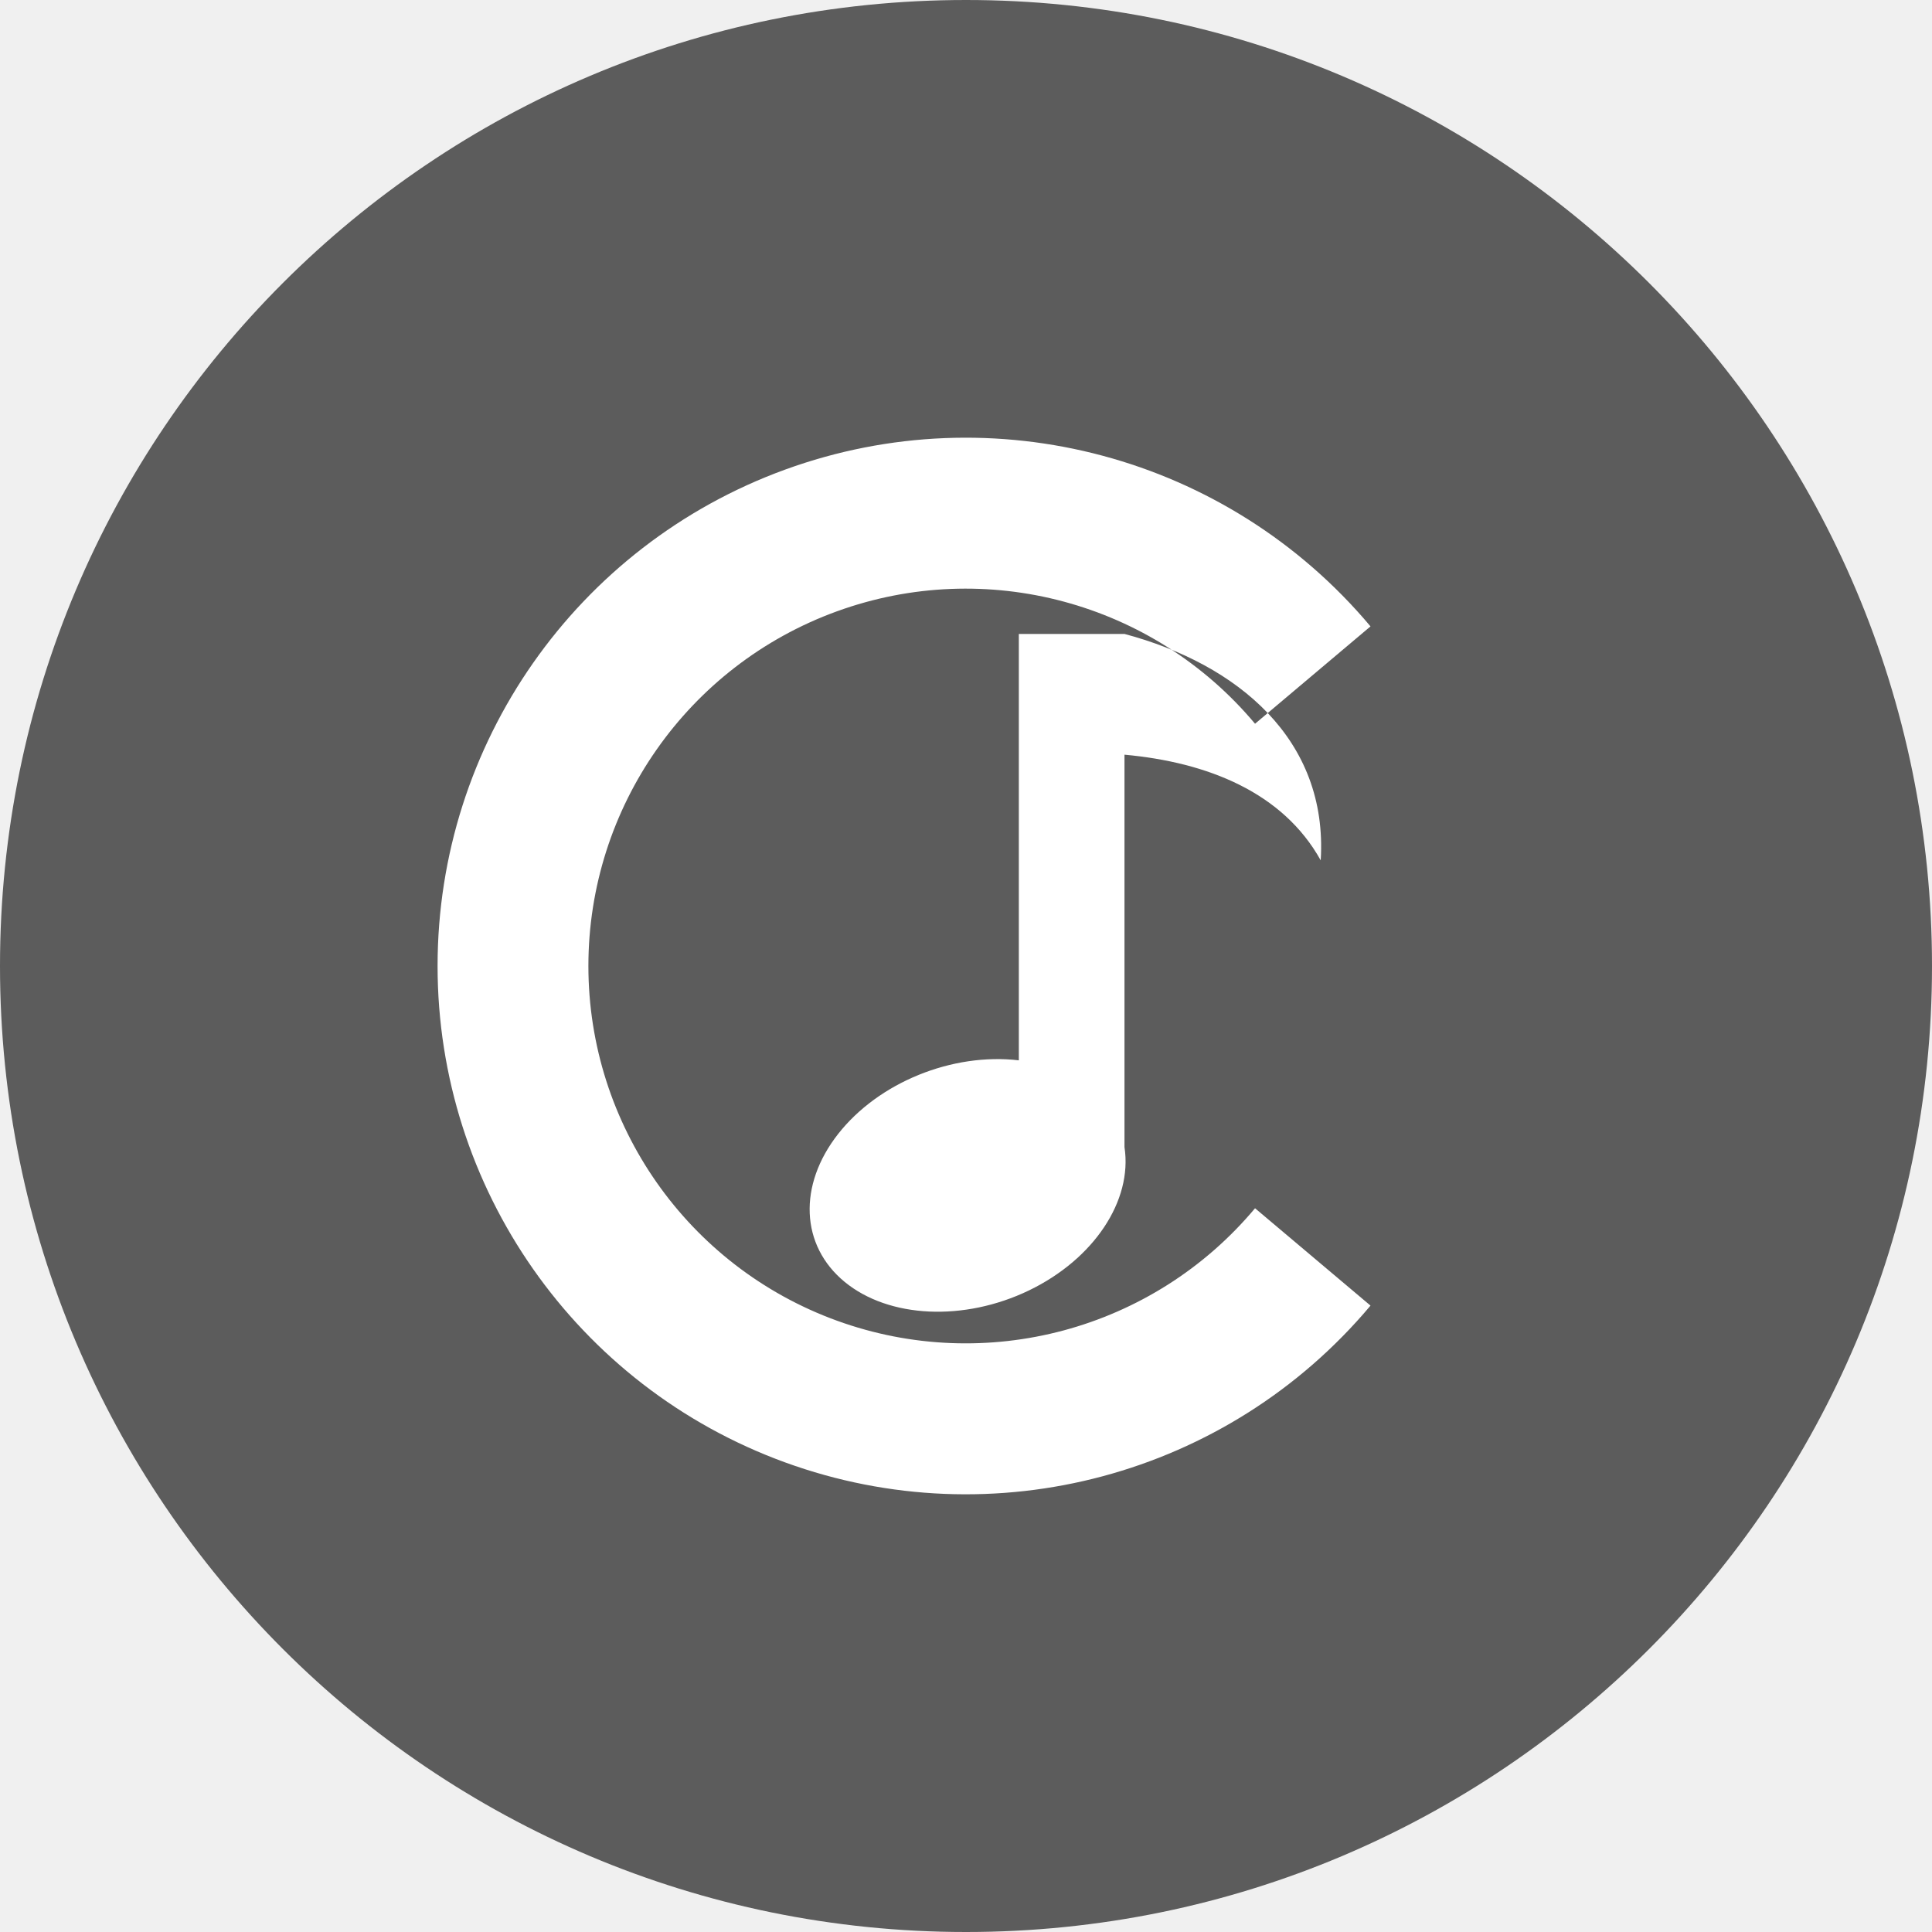
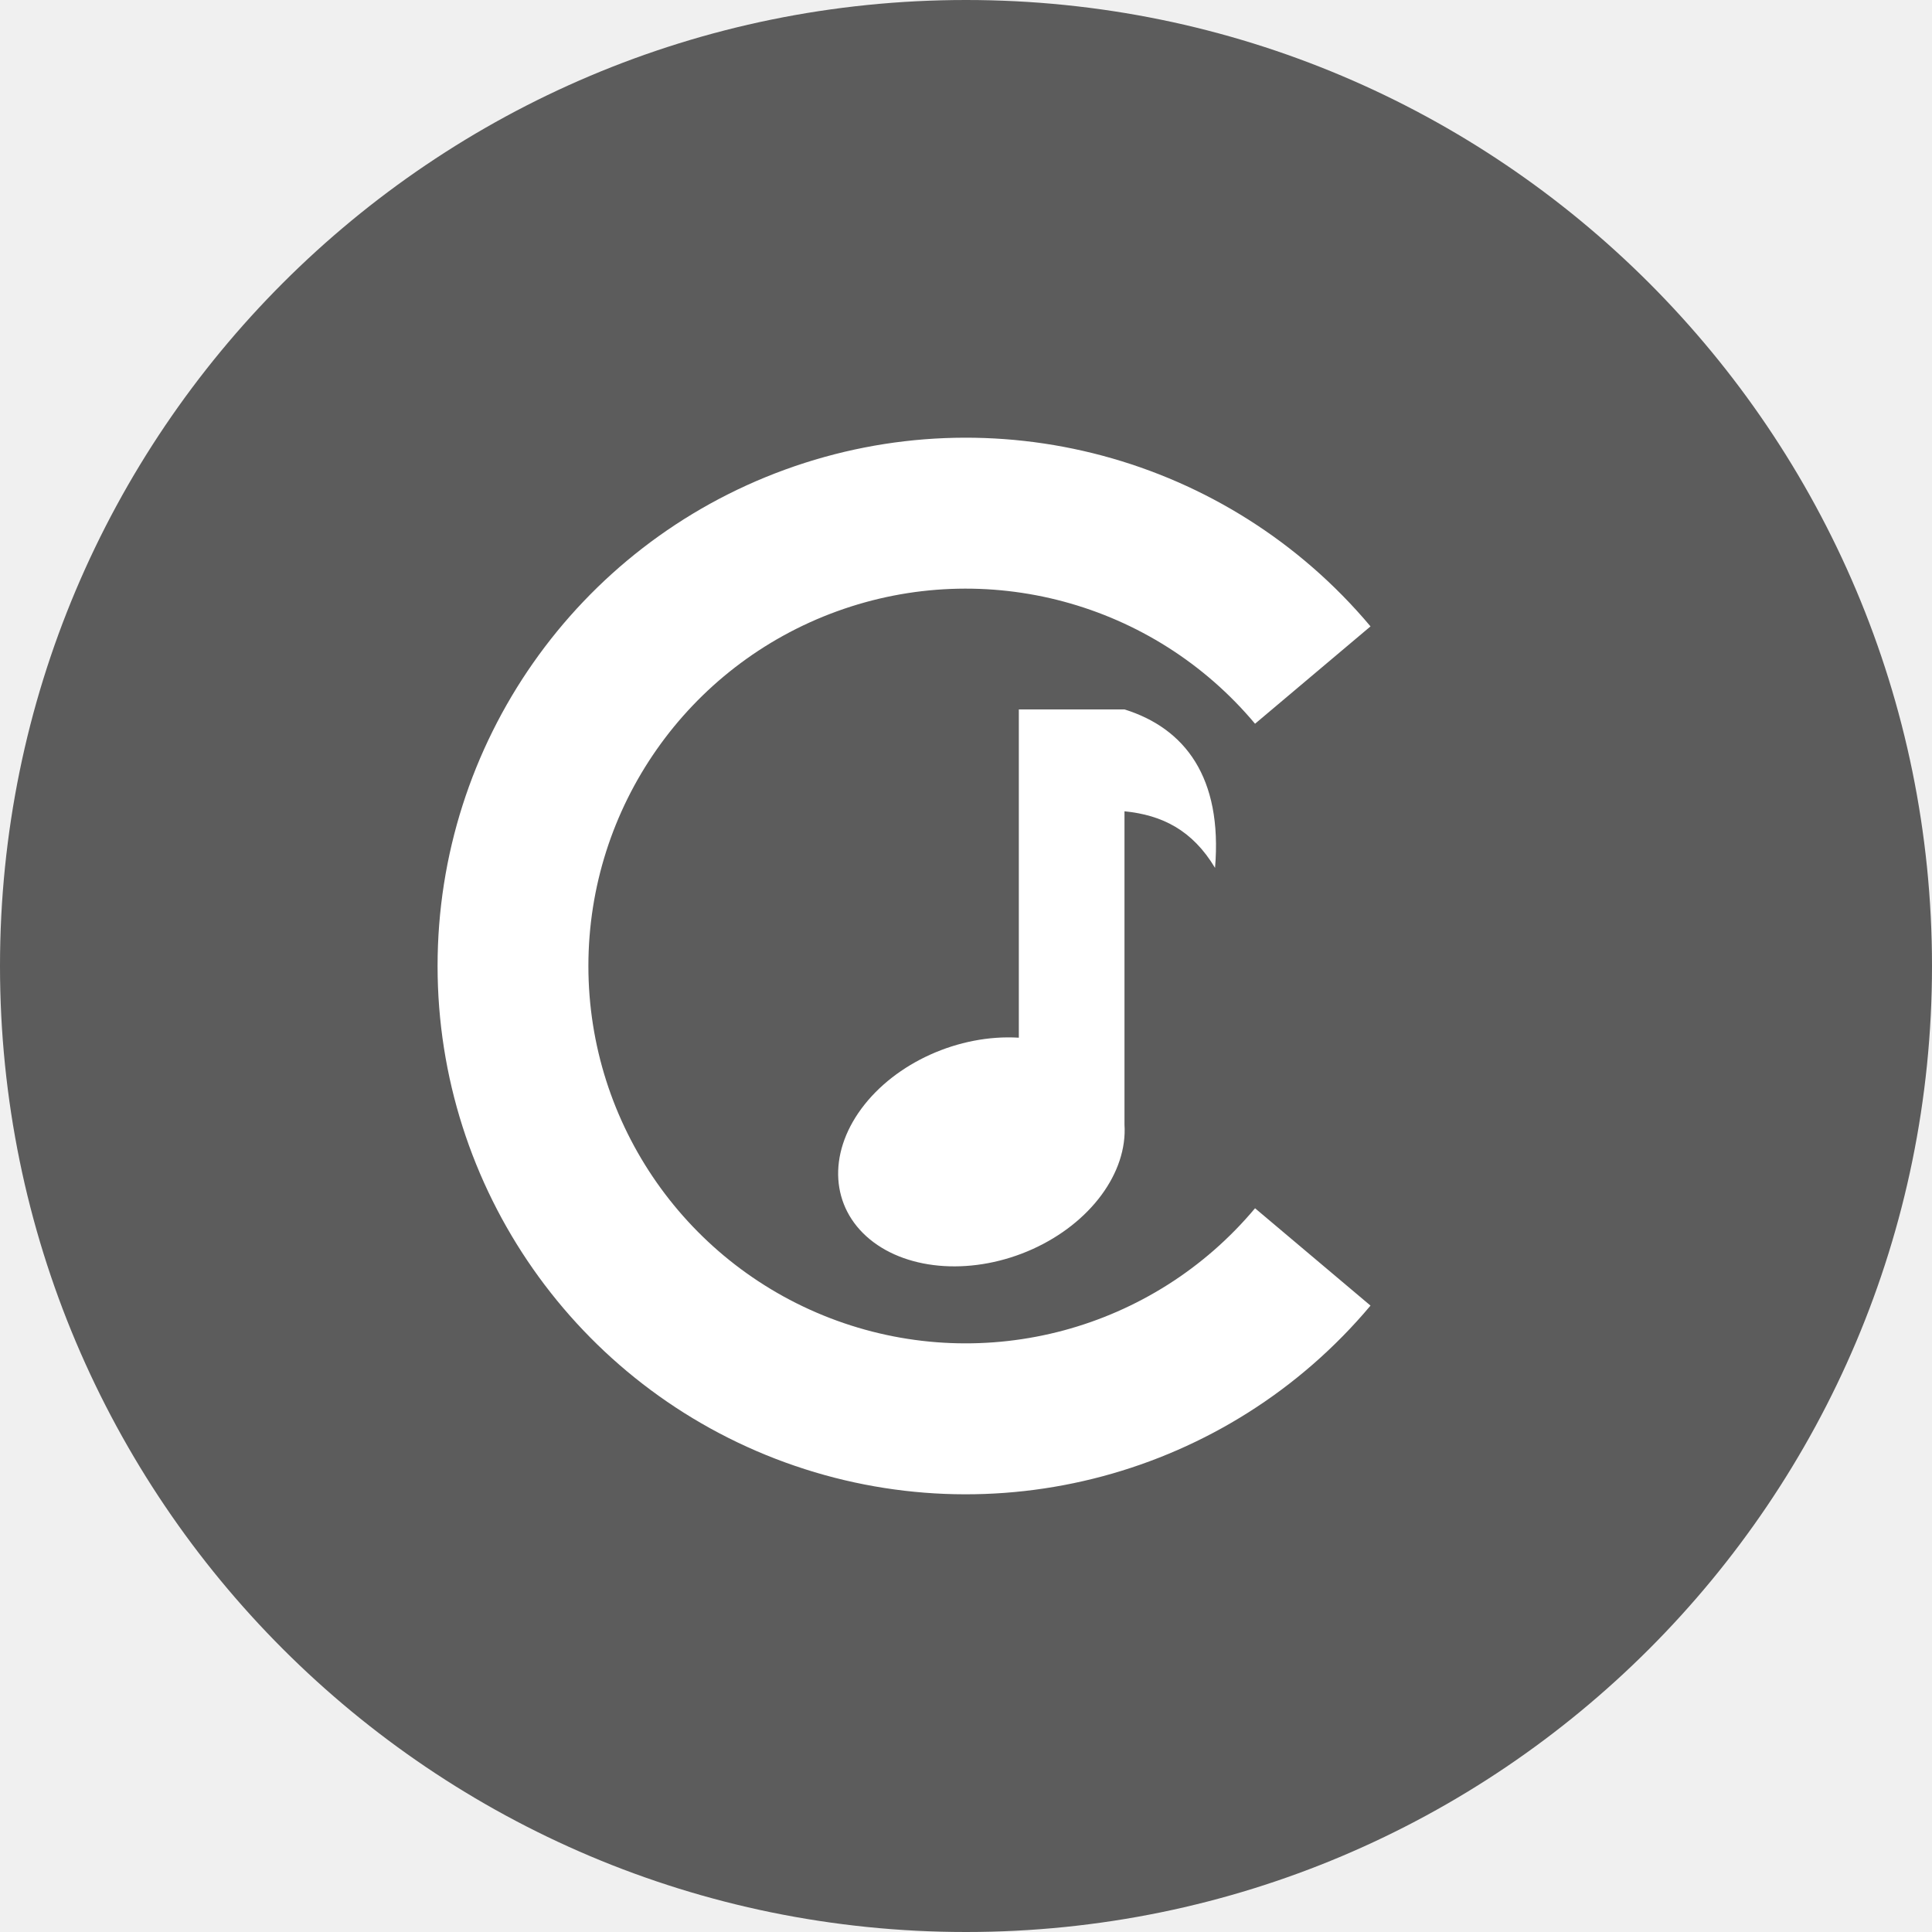
<svg xmlns="http://www.w3.org/2000/svg" viewBox="0 0 32 32">
  <circle cx="16" cy="16" r="16" fill="#5c5c5c" />
-   <path fill="#fff" transform="translate(6 6) scale(1.25)" d="M13.36 3.5A7 7 0 1 0 13.36 12.5L11.83 11.21A5 5 0 1 1 11.83 4.79ZM8.7 3.6H10.1C11.6 4 12.8 5 12.7 6.6 12.2 5.7 11.2 5.3 10.1 5.2V10.4A2.15 1.6-20 1 1 8.7 9.25Z" />
+   <path fill="#fff" transform="translate(6 6) scale(1.25)" d="M13.36 3.5A7 7 0 1 0 13.36 12.5L11.83 11.21A5 5 0 1 1 11.83 4.79ZM8.7 4.6H10.1C10.9 4.85 11.4 5.5 11.3 6.7 11 6.2 10.6 6 10.1 5.95V10.1A1.95 1.45-20 1 1 8.7 8.95Z" />
</svg>
